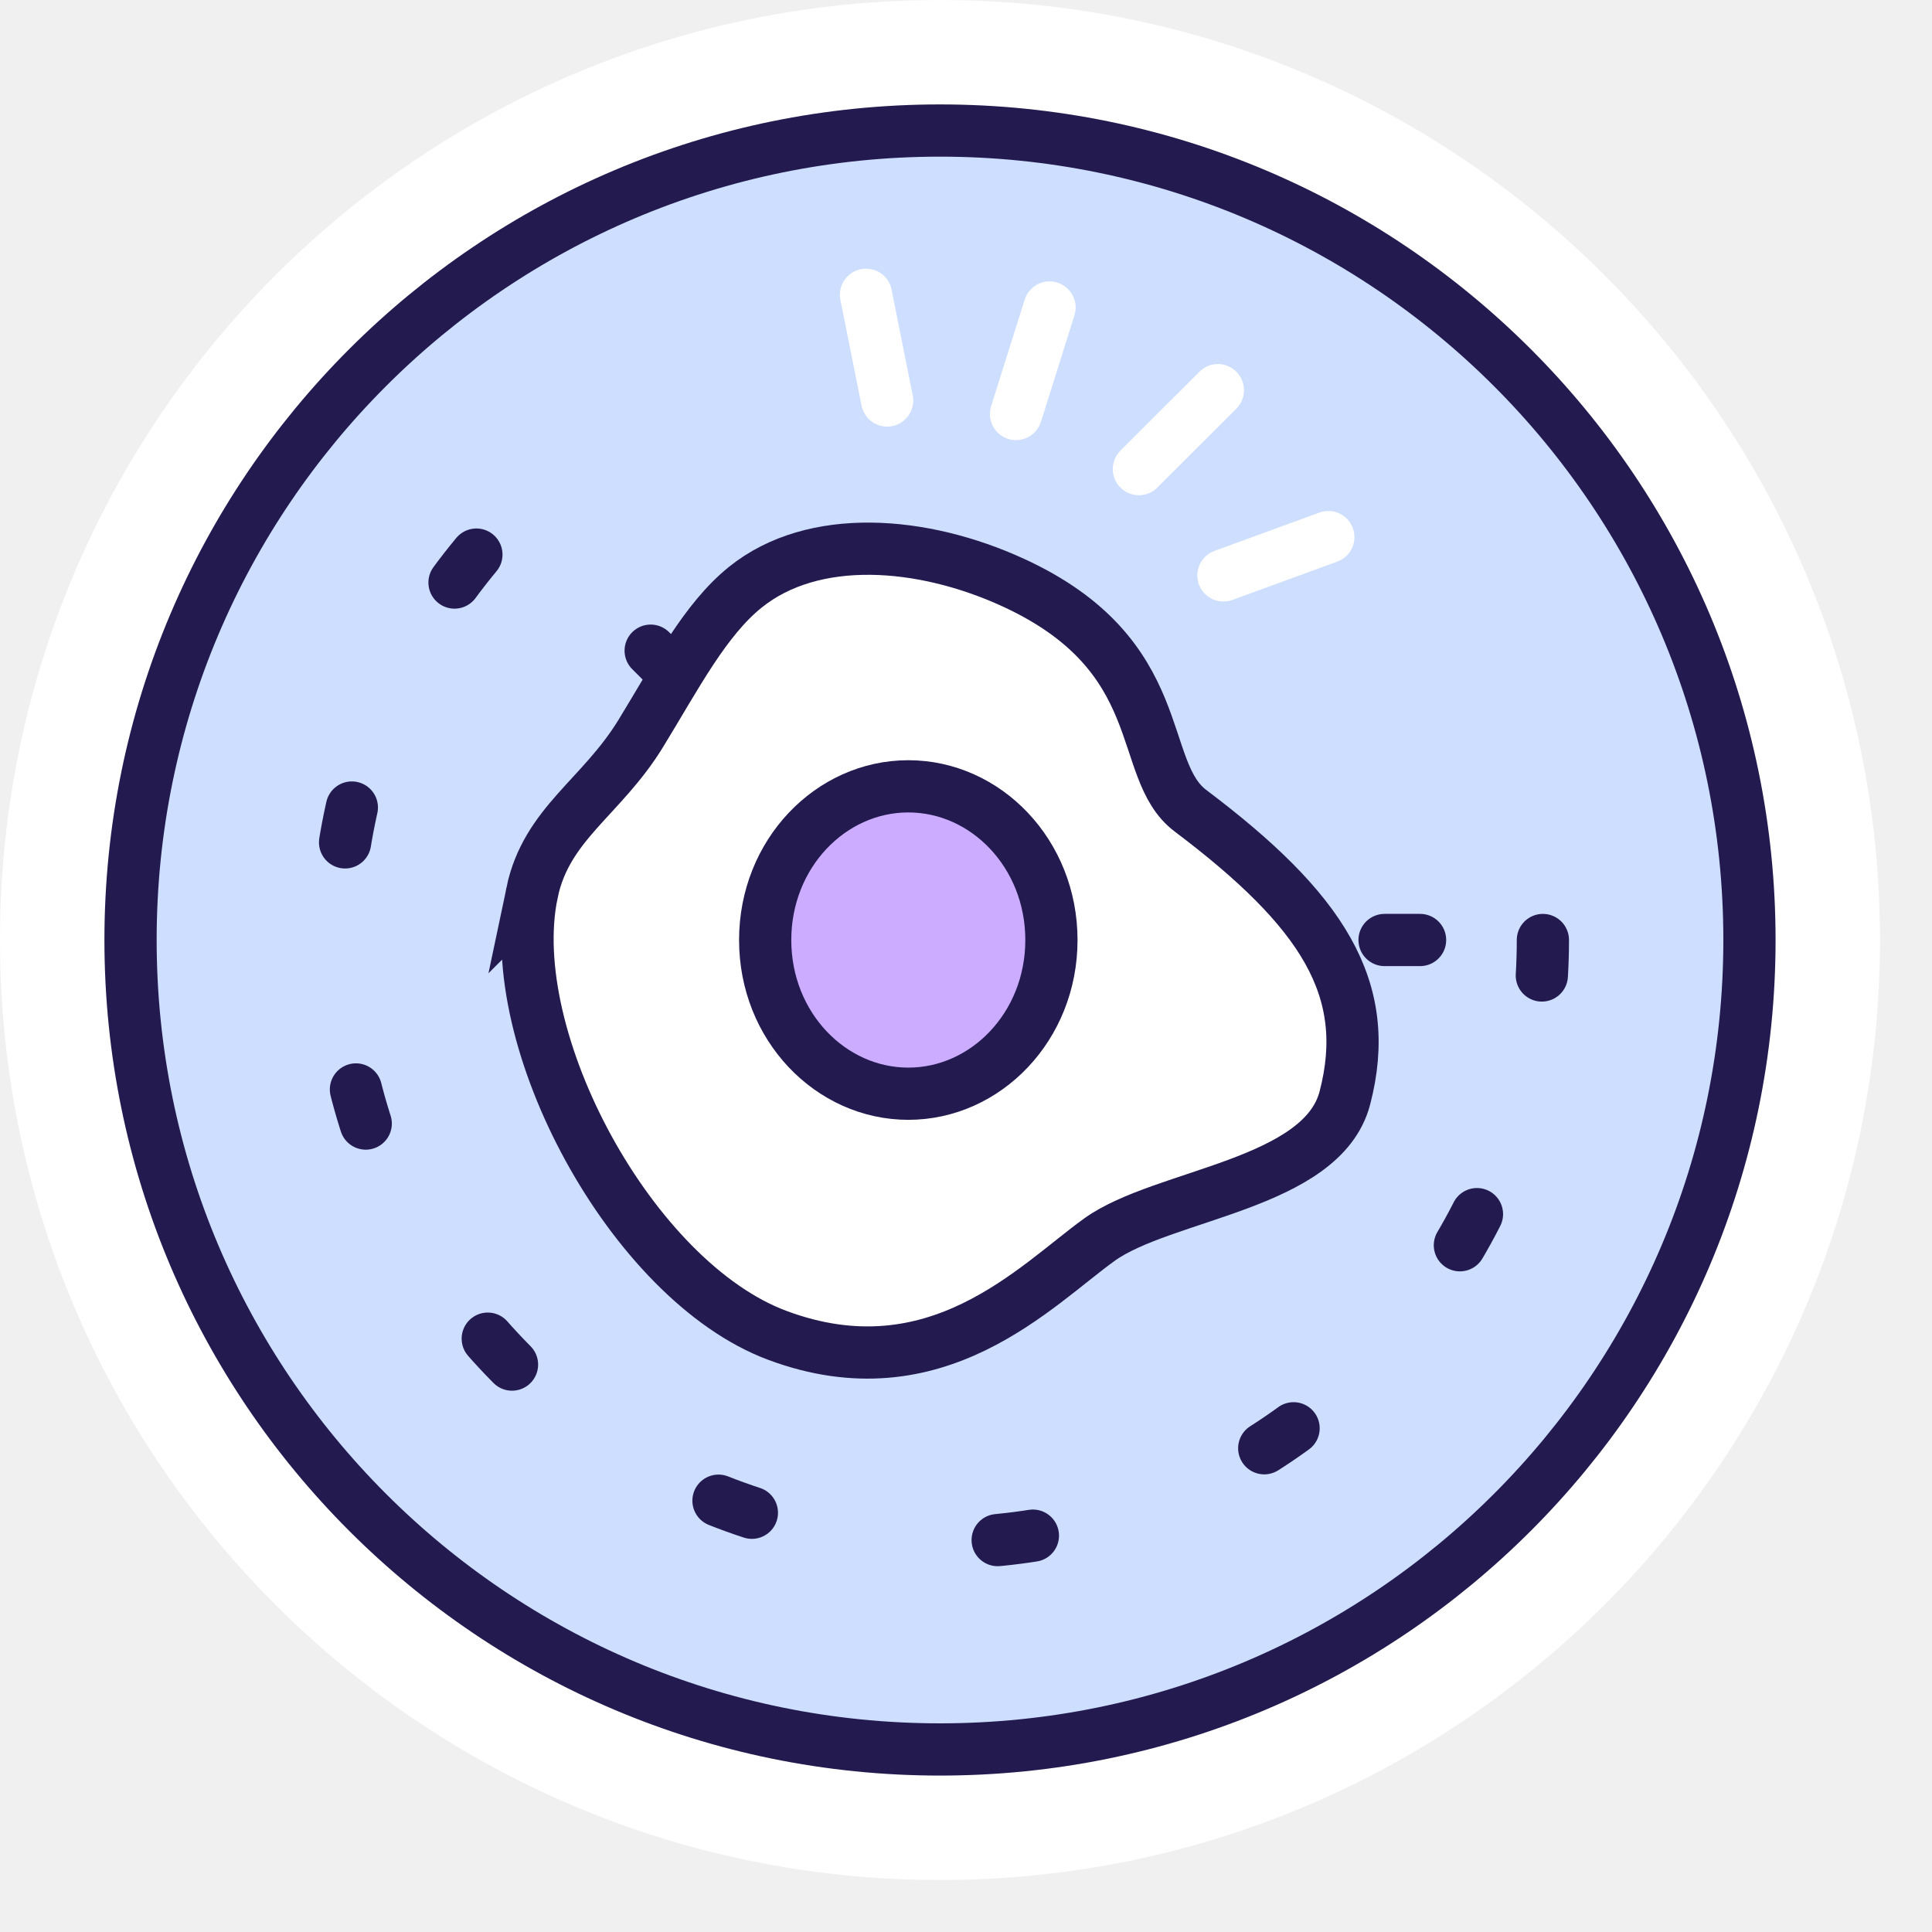
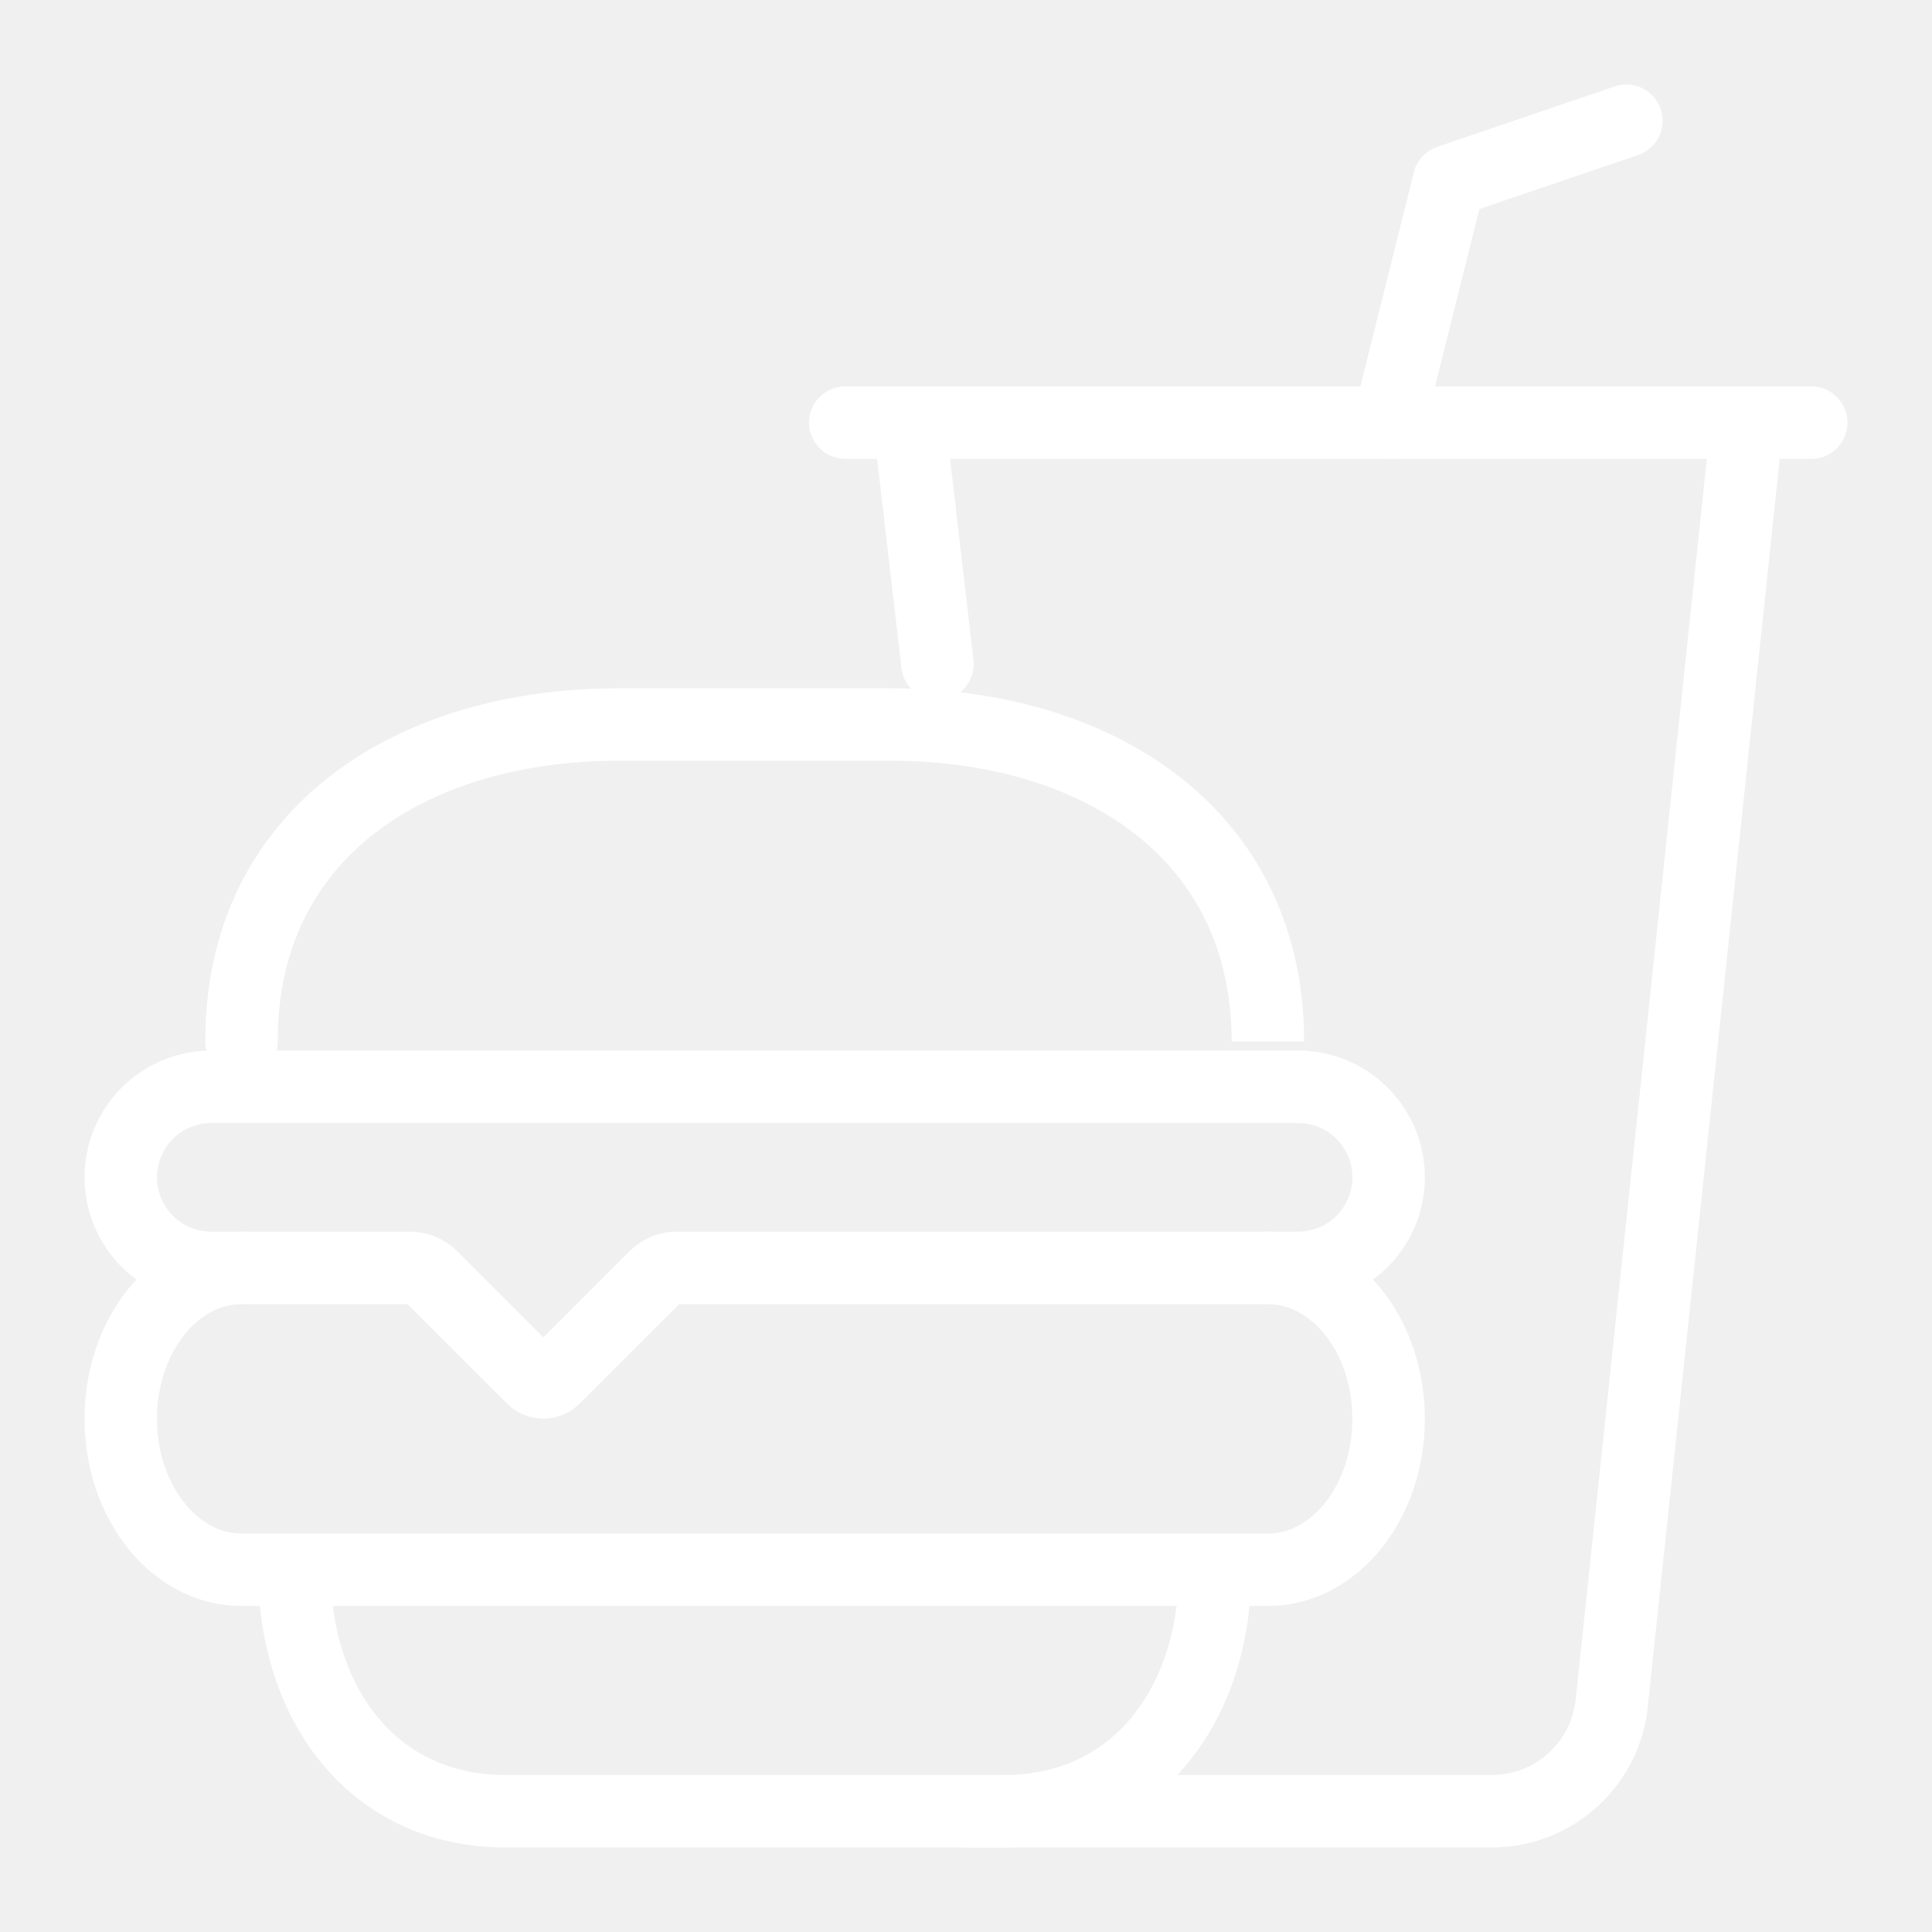
- <svg xmlns="http://www.w3.org/2000/svg" width="37" height="37" fill="none">
-   <circle cx="18.002" cy="18.002" r="17.002" stroke="#fff" stroke-width="2" />
-   <g stroke="#231a50">
-     <circle cx="18.002" cy="18.002" r="15.502" fill="#CDDEFF" />
-     <path d="M29.548 18.002c0 1.899-.468 3.768-1.363 5.443s-2.189 3.102-3.768 4.157-3.393 1.704-5.283 1.89-3.796-.097-5.55-.823-3.302-1.875-4.507-3.342-2.029-3.21-2.399-5.072-.276-3.787.275-5.604 1.542-3.47 2.885-4.813l8.164 8.164h11.546z" stroke-linecap="round" stroke-linejoin="round" stroke-dasharray="0.68 4.77" />
-     <path d="M10.188 17.099c.278-1.328 1.329-1.818 2.087-3.058.684-1.119 1.228-2.175 2-2.796 1.304-1.049 3.392-.886 5.131-.087 3.044 1.398 2.348 3.582 3.392 4.368 2.522 1.9 3.506 3.407 2.957 5.504-.435 1.66-3.479 1.835-4.696 2.708s-3.131 2.971-6.174 1.835c-2.788-1.041-5.282-5.679-4.696-8.475z" fill="#fff" />
-     <path d="M20.136 18.002c0 1.655-1.255 2.944-2.741 2.944s-2.741-1.289-2.741-2.943 1.255-2.944 2.741-2.944 2.741 1.289 2.741 2.944z" fill="#cbacff" />
-   </g>
-   <path d="M16.585 5.645l.405 2.025m3.11-1.781l-.642 2.04m3.866-.457l-1.513 1.512m3.628 1.302l-2.009.734" stroke="#fff" stroke-linecap="round" />
+ <svg xmlns="http://www.w3.org/2000/svg" width="40" height="40" viewBox="0 0 40 40" fill="none">
+   <path d="M25.156 32.5C25.156 35.262 23.543 37.5 20.781 37.5H10.469C7.707 37.5 6.094 35.262 6.094 32.5M26.25 26.25C27.631 26.25 28.75 27.649 28.75 29.375C28.75 31.101 27.631 32.5 26.25 32.5H5C3.62 32.5 2.5 31.101 2.5 29.375C2.5 27.649 3.62 26.25 5 26.25" stroke="white" stroke-width="1.5" stroke-miterlimit="10" stroke-linecap="round" />
+   <path d="M5 21.562V21.545C5 17.248 8.516 15 12.812 15H18.438C22.734 15 26.25 17.266 26.25 21.562V21.545M18.828 8.75L19.409 13.748M26.875 26.25H14.009C13.843 26.25 13.684 26.316 13.567 26.433L11.471 28.529C11.442 28.558 11.408 28.581 11.37 28.597C11.332 28.613 11.291 28.621 11.25 28.621C11.209 28.621 11.168 28.613 11.13 28.597C11.092 28.581 11.058 28.558 11.029 28.529L8.933 26.433C8.816 26.316 8.657 26.25 8.491 26.25H4.375C3.878 26.25 3.401 26.052 3.049 25.701C2.698 25.349 2.5 24.872 2.5 24.375C2.5 23.878 2.698 23.401 3.049 23.049C3.401 22.698 3.878 22.5 4.375 22.5H26.875C27.372 22.5 27.849 22.698 28.201 23.049C28.552 23.401 28.75 23.878 28.75 24.375C28.75 24.872 28.552 25.349 28.201 25.701C27.849 26.052 27.372 26.25 26.875 26.25Z" stroke="white" stroke-width="1.5" stroke-miterlimit="10" stroke-linecap="round" />
+   <path d="M20 37.5H30.884C31.514 37.5 32.122 37.262 32.584 36.833C33.046 36.404 33.33 35.816 33.377 35.187L36.172 8.75" stroke="white" stroke-width="1.5" stroke-miterlimit="10" stroke-linecap="round" />
+   <path d="M28.75 8.75L30 3.75L33.672 2.5" stroke="white" stroke-width="1.5" stroke-linecap="round" stroke-linejoin="round" />
+   <path d="M17.5 8.75H37.5" stroke="white" stroke-width="1.5" stroke-miterlimit="10" stroke-linecap="round" />
</svg>
